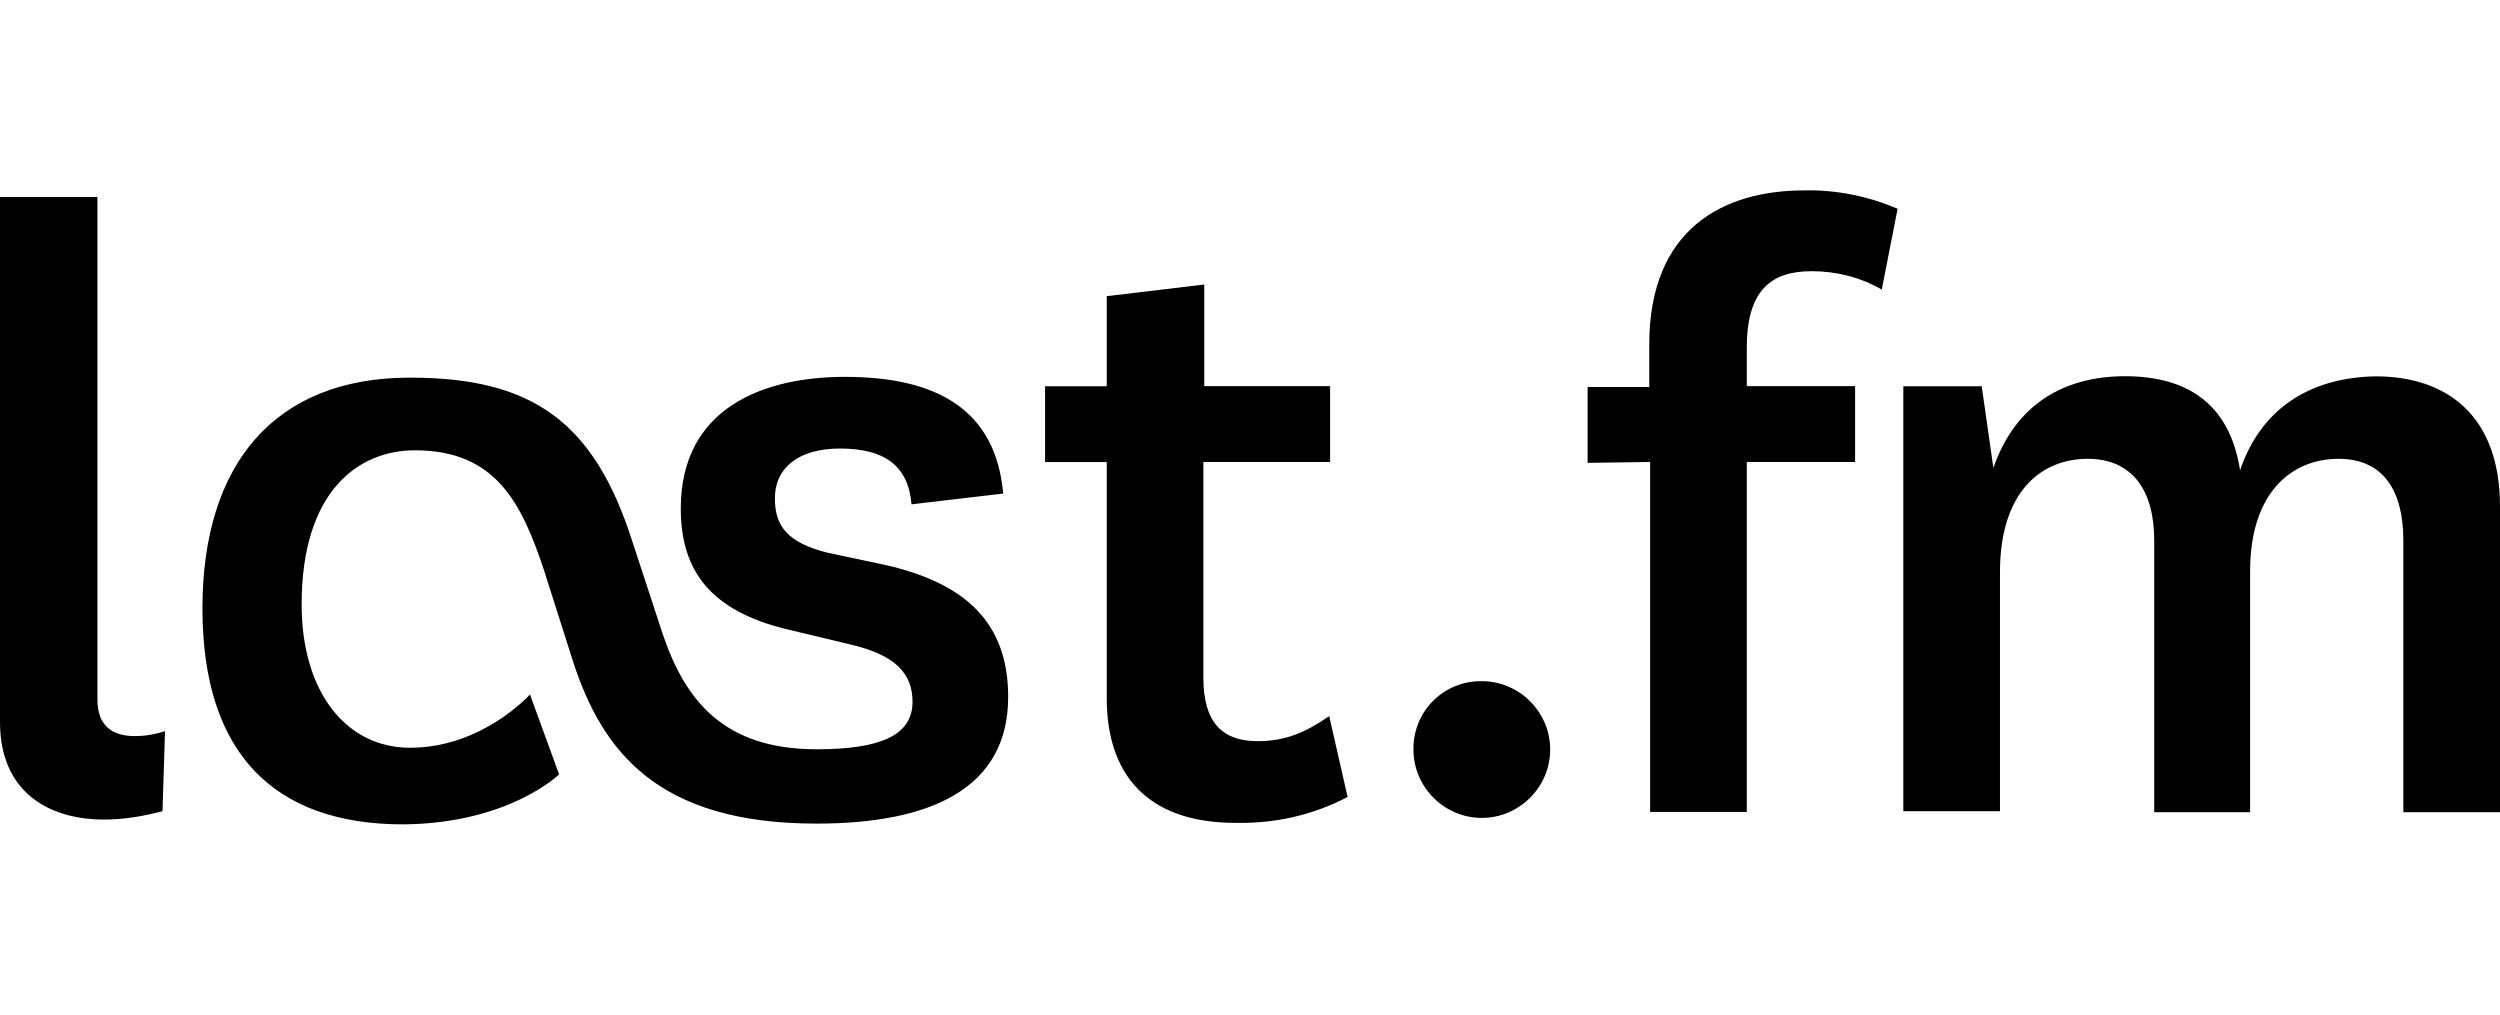
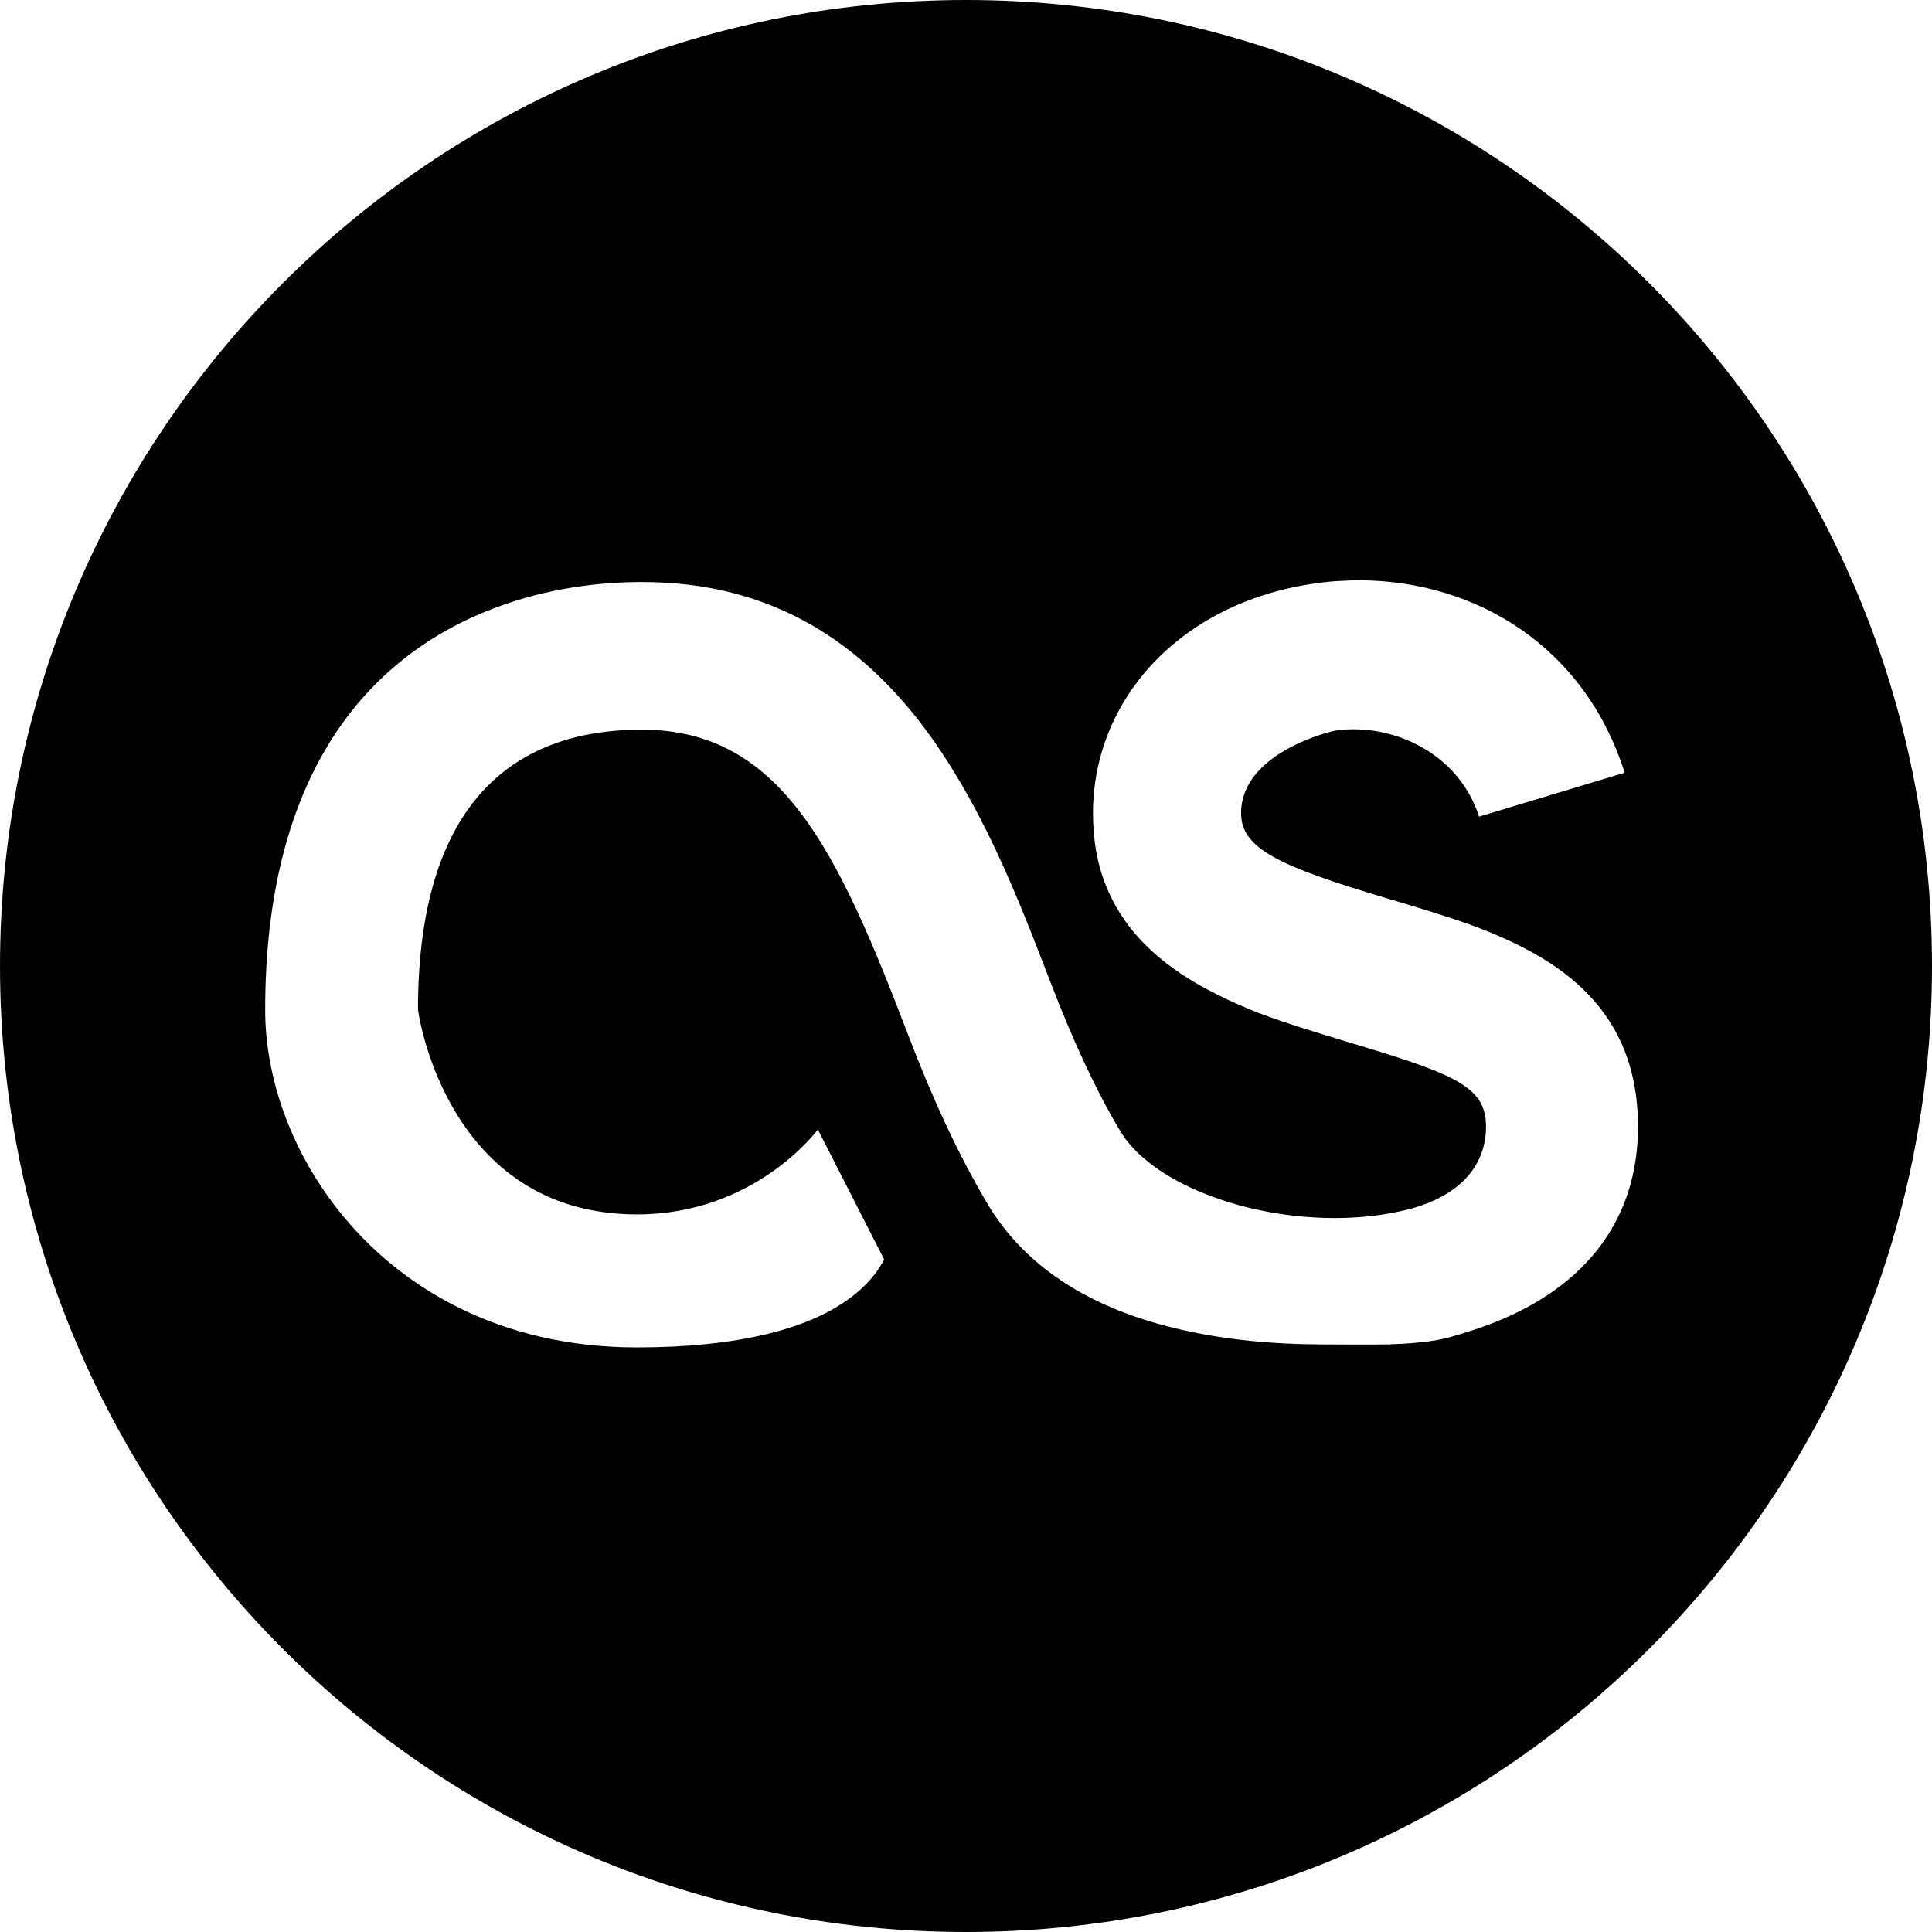
- <svg xmlns="http://www.w3.org/2000/svg" id="a" viewBox="0 0 197.09 80">
-   <path d="m44.08,61.06l-2.3-6.31s-3.74,4.2-9.46,4.2c-4.99,0-8.54-4.34-8.54-11.3,0-8.93,4.47-12.15,8.93-12.15,6.37,0,8.41,4.14,10.18,9.46l2.3,7.23c2.3,7.03,6.64,12.74,19.18,12.74,9,0,15.11-2.76,15.11-9.99,0-5.85-3.35-8.93-9.59-10.38l-4.66-.99c-3.15-.79-4.14-2.1-4.14-4.27,0-2.5,1.97-3.94,5.12-3.94,3.48,0,5.39,1.31,5.65,4.4l7.23-.85c-.59-6.5-5.06-9.2-12.48-9.2-6.5,0-12.94,2.5-12.94,10.38,0,4.93,2.37,8.08,8.41,9.53l4.93,1.18c3.68.85,4.93,2.37,4.93,4.53,0,2.69-2.63,3.74-7.56,3.74-7.36,0-10.38-3.88-12.15-9.13l-2.37-7.23c-3.02-9.46-7.88-12.94-17.54-12.94-10.64,0-16.36,6.77-16.36,18.2s5.65,17.02,15.83,17.02c8.34-.07,12.29-3.94,12.29-3.94Zm-31.07-3.42c-.79.26-1.58.39-2.37.39-1.77,0-2.96-.79-2.96-2.89V15.53H0v41.39c0,5.45,3.74,7.69,8.21,7.69,1.58,0,3.09-.26,4.6-.66l.2-6.31Zm91.78-1.18c-1.91,1.31-3.48,1.97-5.65,1.97-2.76,0-4.27-1.45-4.27-4.99v-17.02h9.99v-5.98h-9.92v-8.01l-7.69.92v7.1h-4.86v5.98h4.86v18.59c0,6.7,3.88,9.85,10.12,9.85,3.09.07,6.11-.59,8.87-2.04l-1.45-6.37Zm6.64,2.63c0,2.96,2.43,5.39,5.39,5.39s5.39-2.43,5.39-5.39-2.43-5.39-5.39-5.39h-.07c-2.96,0-5.32,2.37-5.32,5.32,0,0,0,.07,0,.07Zm18.66-22.67v27.59h7.62v-27.59h8.54v-5.98h-8.54v-3.02c0-4.6,1.97-6.04,5.12-6.04,1.91,0,3.81.46,5.52,1.45l1.25-6.37c-2.3-.99-4.86-1.51-7.36-1.45-6.37,0-12.22,3.02-12.22,12.15v3.35h-4.86v5.98l4.93-.07h0Zm46.51.66c-.85-5.45-4.4-7.42-9.07-7.42s-8.61,2.1-10.38,7.23l-.92-6.44h-6.18v33.5h7.62v-18.85c0-6.44,3.35-8.93,6.9-8.93s5.26,2.5,5.26,6.44v21.42h7.56v-18.99c0-6.37,3.42-8.87,6.96-8.87s5.12,2.5,5.12,6.44v21.42h7.62v-24.11c0-7.16-4.2-10.25-9.79-10.25-4.73.07-8.93,2.17-10.71,7.42h0Z" style="stroke-width:0px;" />
+ <svg xmlns="http://www.w3.org/2000/svg" height="32" width="32" version="1.1" id="Capa_1" viewBox="0 0 4.488 4.488" xml:space="preserve">
+   <defs id="defs2" />
+   <path id="path96" style="fill:#000000;stroke-width:0.04" d="M 2.244,-2e-8 C 1.005,-2e-8 2.1866304e-5,1.005 2.1866304e-5,2.244 2.1866304e-5,3.483 1.005,4.488 2.244,4.488 3.483,4.488 4.488,3.483 4.488,2.244 4.488,1.005 3.483,-2e-8 2.244,-2e-8 Z M 3.164,1.348 c 0.265,0.003 0.517,0.153 0.61,0.447 L 3.436,1.897 C 3.386,1.744 3.228,1.679 3.103,1.697 c -0.022,0.004 -0.22,0.055 -0.22,0.192 0,0.082 0.088,0.123 0.336,0.197 0.064,0.019 0.132,0.039 0.199,0.063 0.033,0.012 0.066,0.026 0.098,0.041 0.096,0.046 0.18,0.107 0.233,0.199 0.035,0.061 0.056,0.136 0.056,0.228 0,0.212 -0.117,0.37 -0.336,0.456 -0.031,0.012 -0.065,0.023 -0.1,0.033 -0.022,0.006 -0.045,0.01 -0.069,0.012 -0.024,0.003 -0.049,0.004 -0.074,0.005 -0.051,10e-4 -0.103,1e-4 -0.151,1e-4 C 2.956,3.123 2.838,3.112 2.728,3.085 2.545,3.041 2.388,2.952 2.296,2.8 2.227,2.684 2.166,2.552 2.11,2.405 1.946,1.976 1.815,1.695 1.491,1.695 c -0.333,0 -0.52,0.211 -0.52,0.65 0,0.005 0.065,0.476 0.509,0.476 0.272,0 0.416,-0.192 0.42,-0.197 l 0.154,0.302 c -0.005,0.008 -0.013,0.024 -0.031,0.045 -0.018,0.021 -0.045,0.045 -0.086,0.069 -0.082,0.047 -0.221,0.09 -0.458,0.09 -0.317,0 -0.551,-0.138 -0.694,-0.32 -0.112,-0.142 -0.169,-0.311 -0.169,-0.464 0,-0.264 0.055,-0.46 0.14,-0.605 0.102,-0.174 0.248,-0.274 0.394,-0.329 0.122,-0.046 0.243,-0.06 0.34,-0.06 0.037,0 0.073,0.002 0.107,0.006 0.239,0.028 0.408,0.152 0.535,0.313 0.072,0.092 0.131,0.197 0.181,0.303 0.025,0.053 0.048,0.107 0.069,0.159 0.021,0.052 0.041,0.104 0.06,0.153 0.051,0.133 0.106,0.251 0.16,0.341 0.092,0.154 0.423,0.247 0.675,0.181 C 3.404,2.773 3.452,2.697 3.452,2.617 3.452,2.521 3.376,2.494 3.116,2.416 3.054,2.397 2.987,2.377 2.921,2.352 2.889,2.339 2.856,2.325 2.825,2.309 2.715,2.254 2.619,2.178 2.571,2.062 2.55,2.012 2.539,1.955 2.539,1.889 c 0,-0.262 0.2,-0.487 0.511,-0.533 0.038,-0.006 0.076,-0.008 0.114,-0.008 z" />
</svg>
